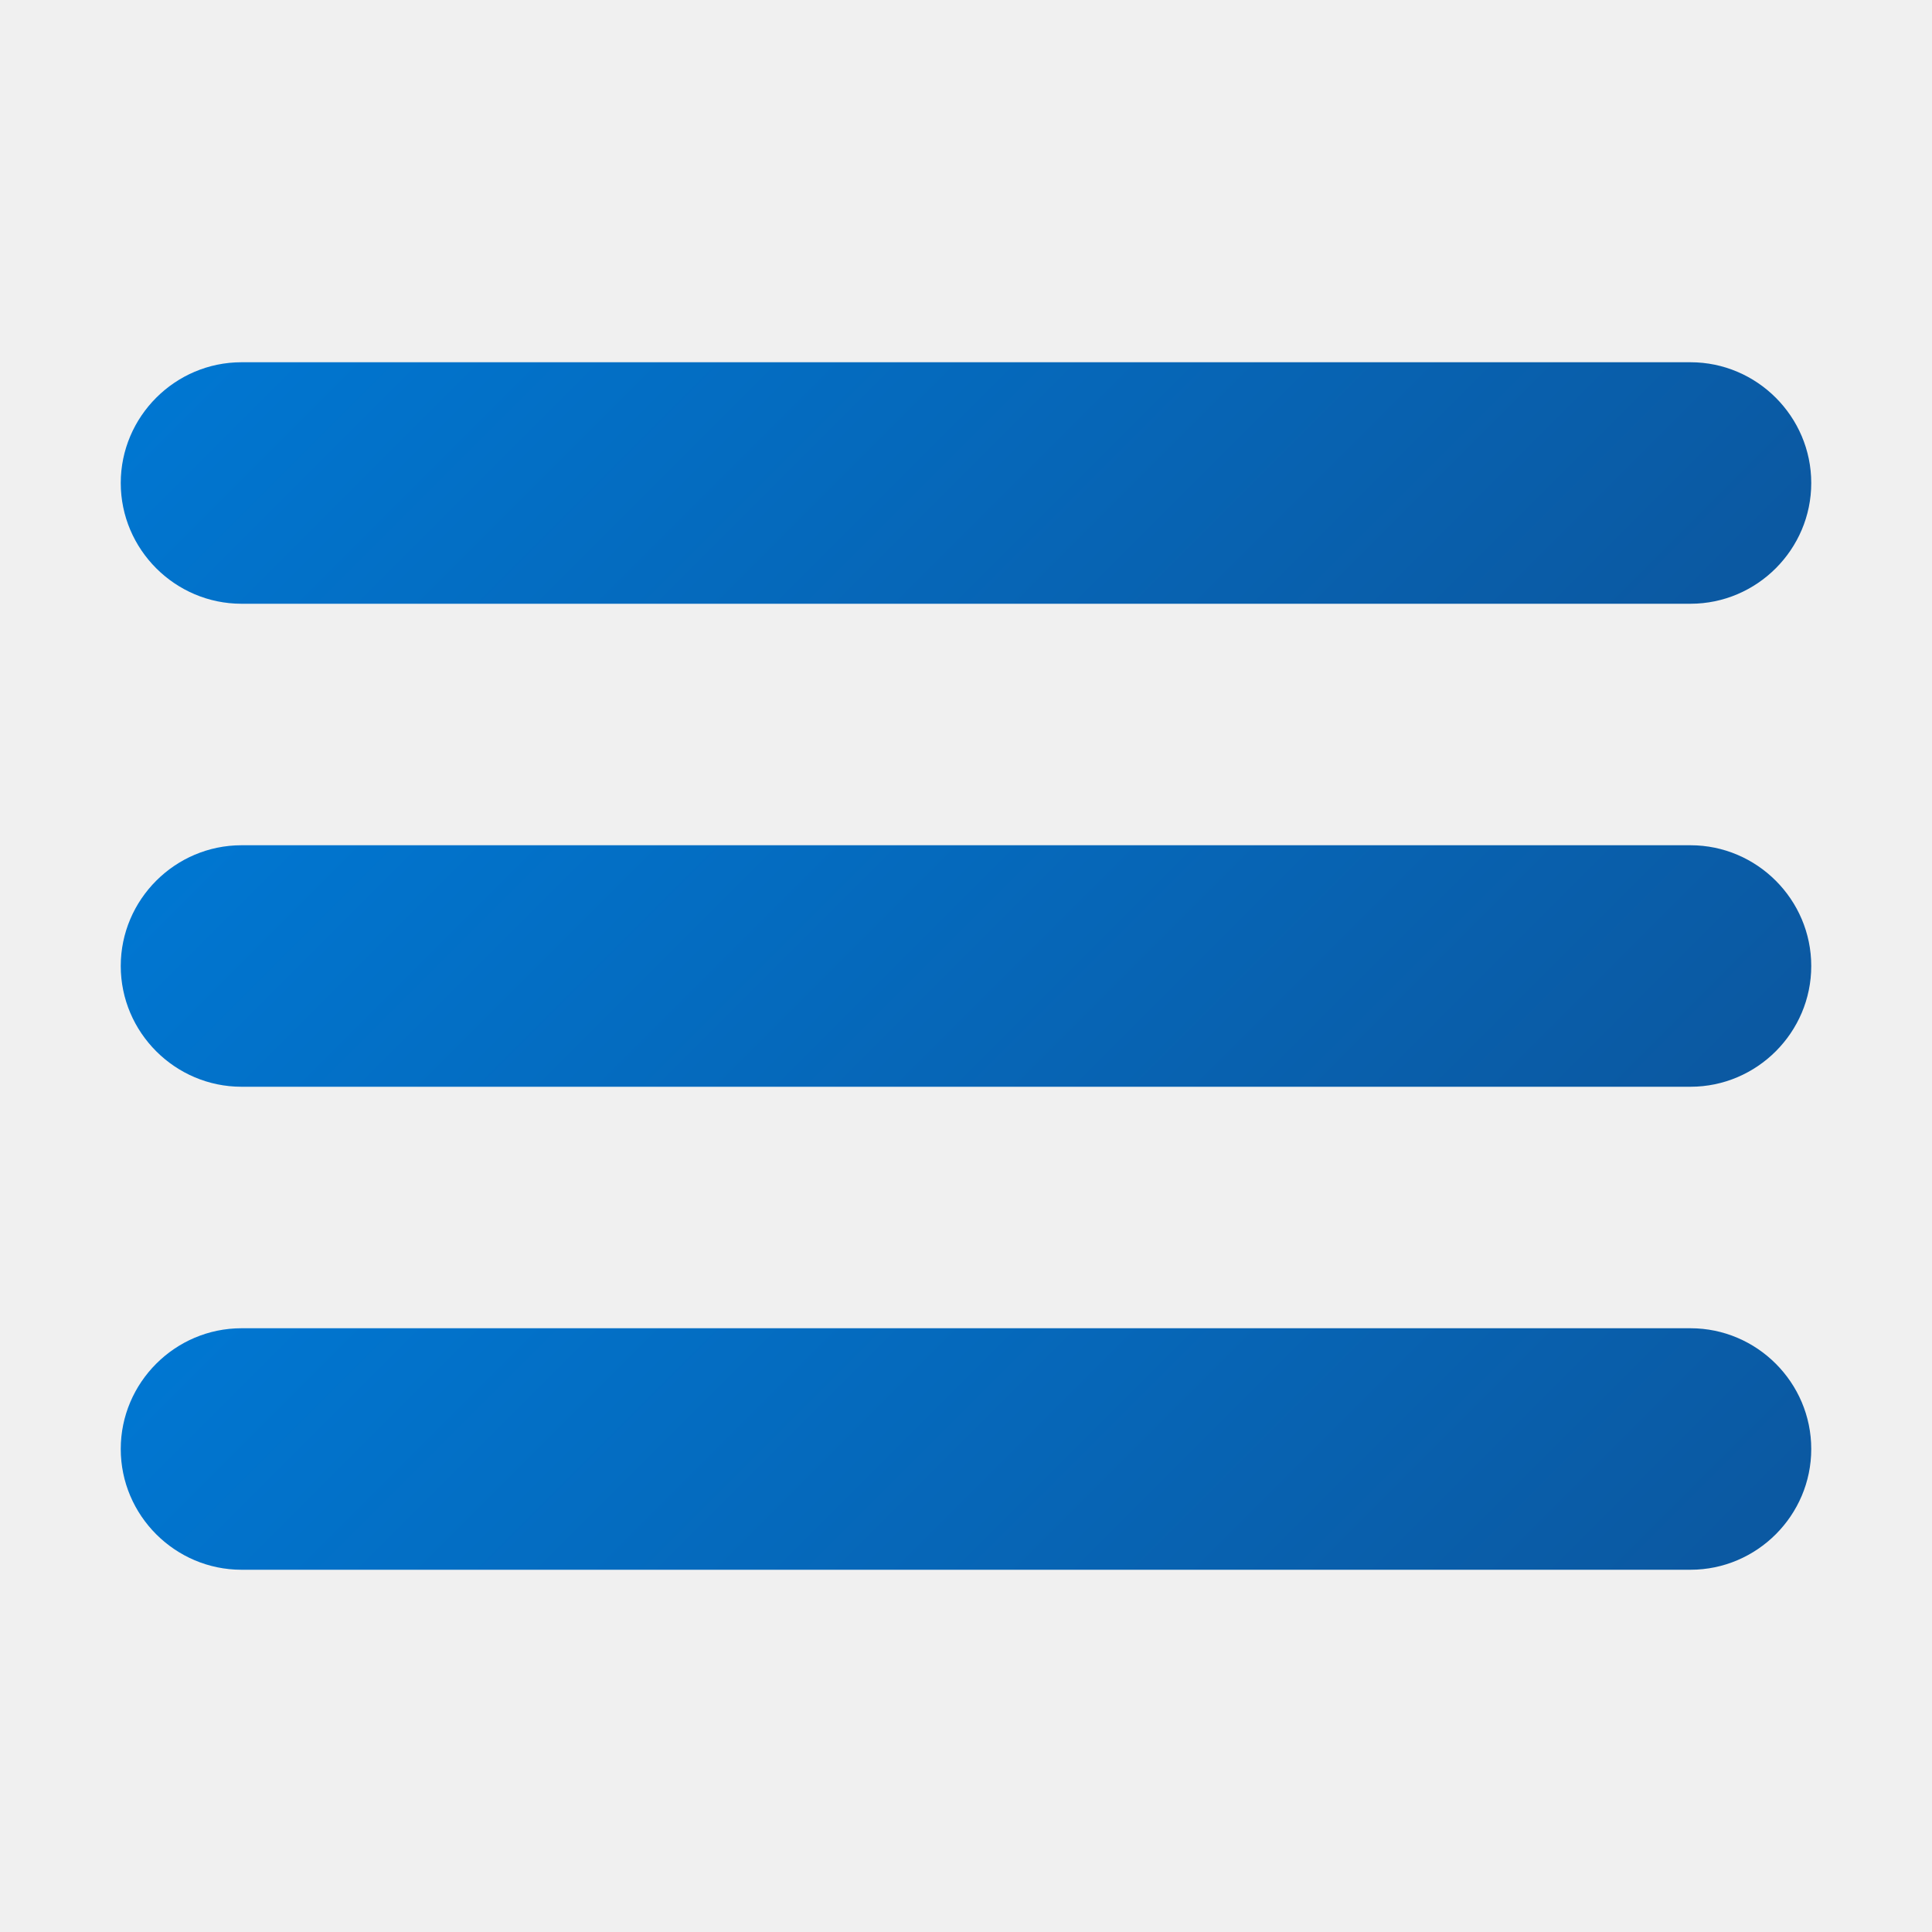
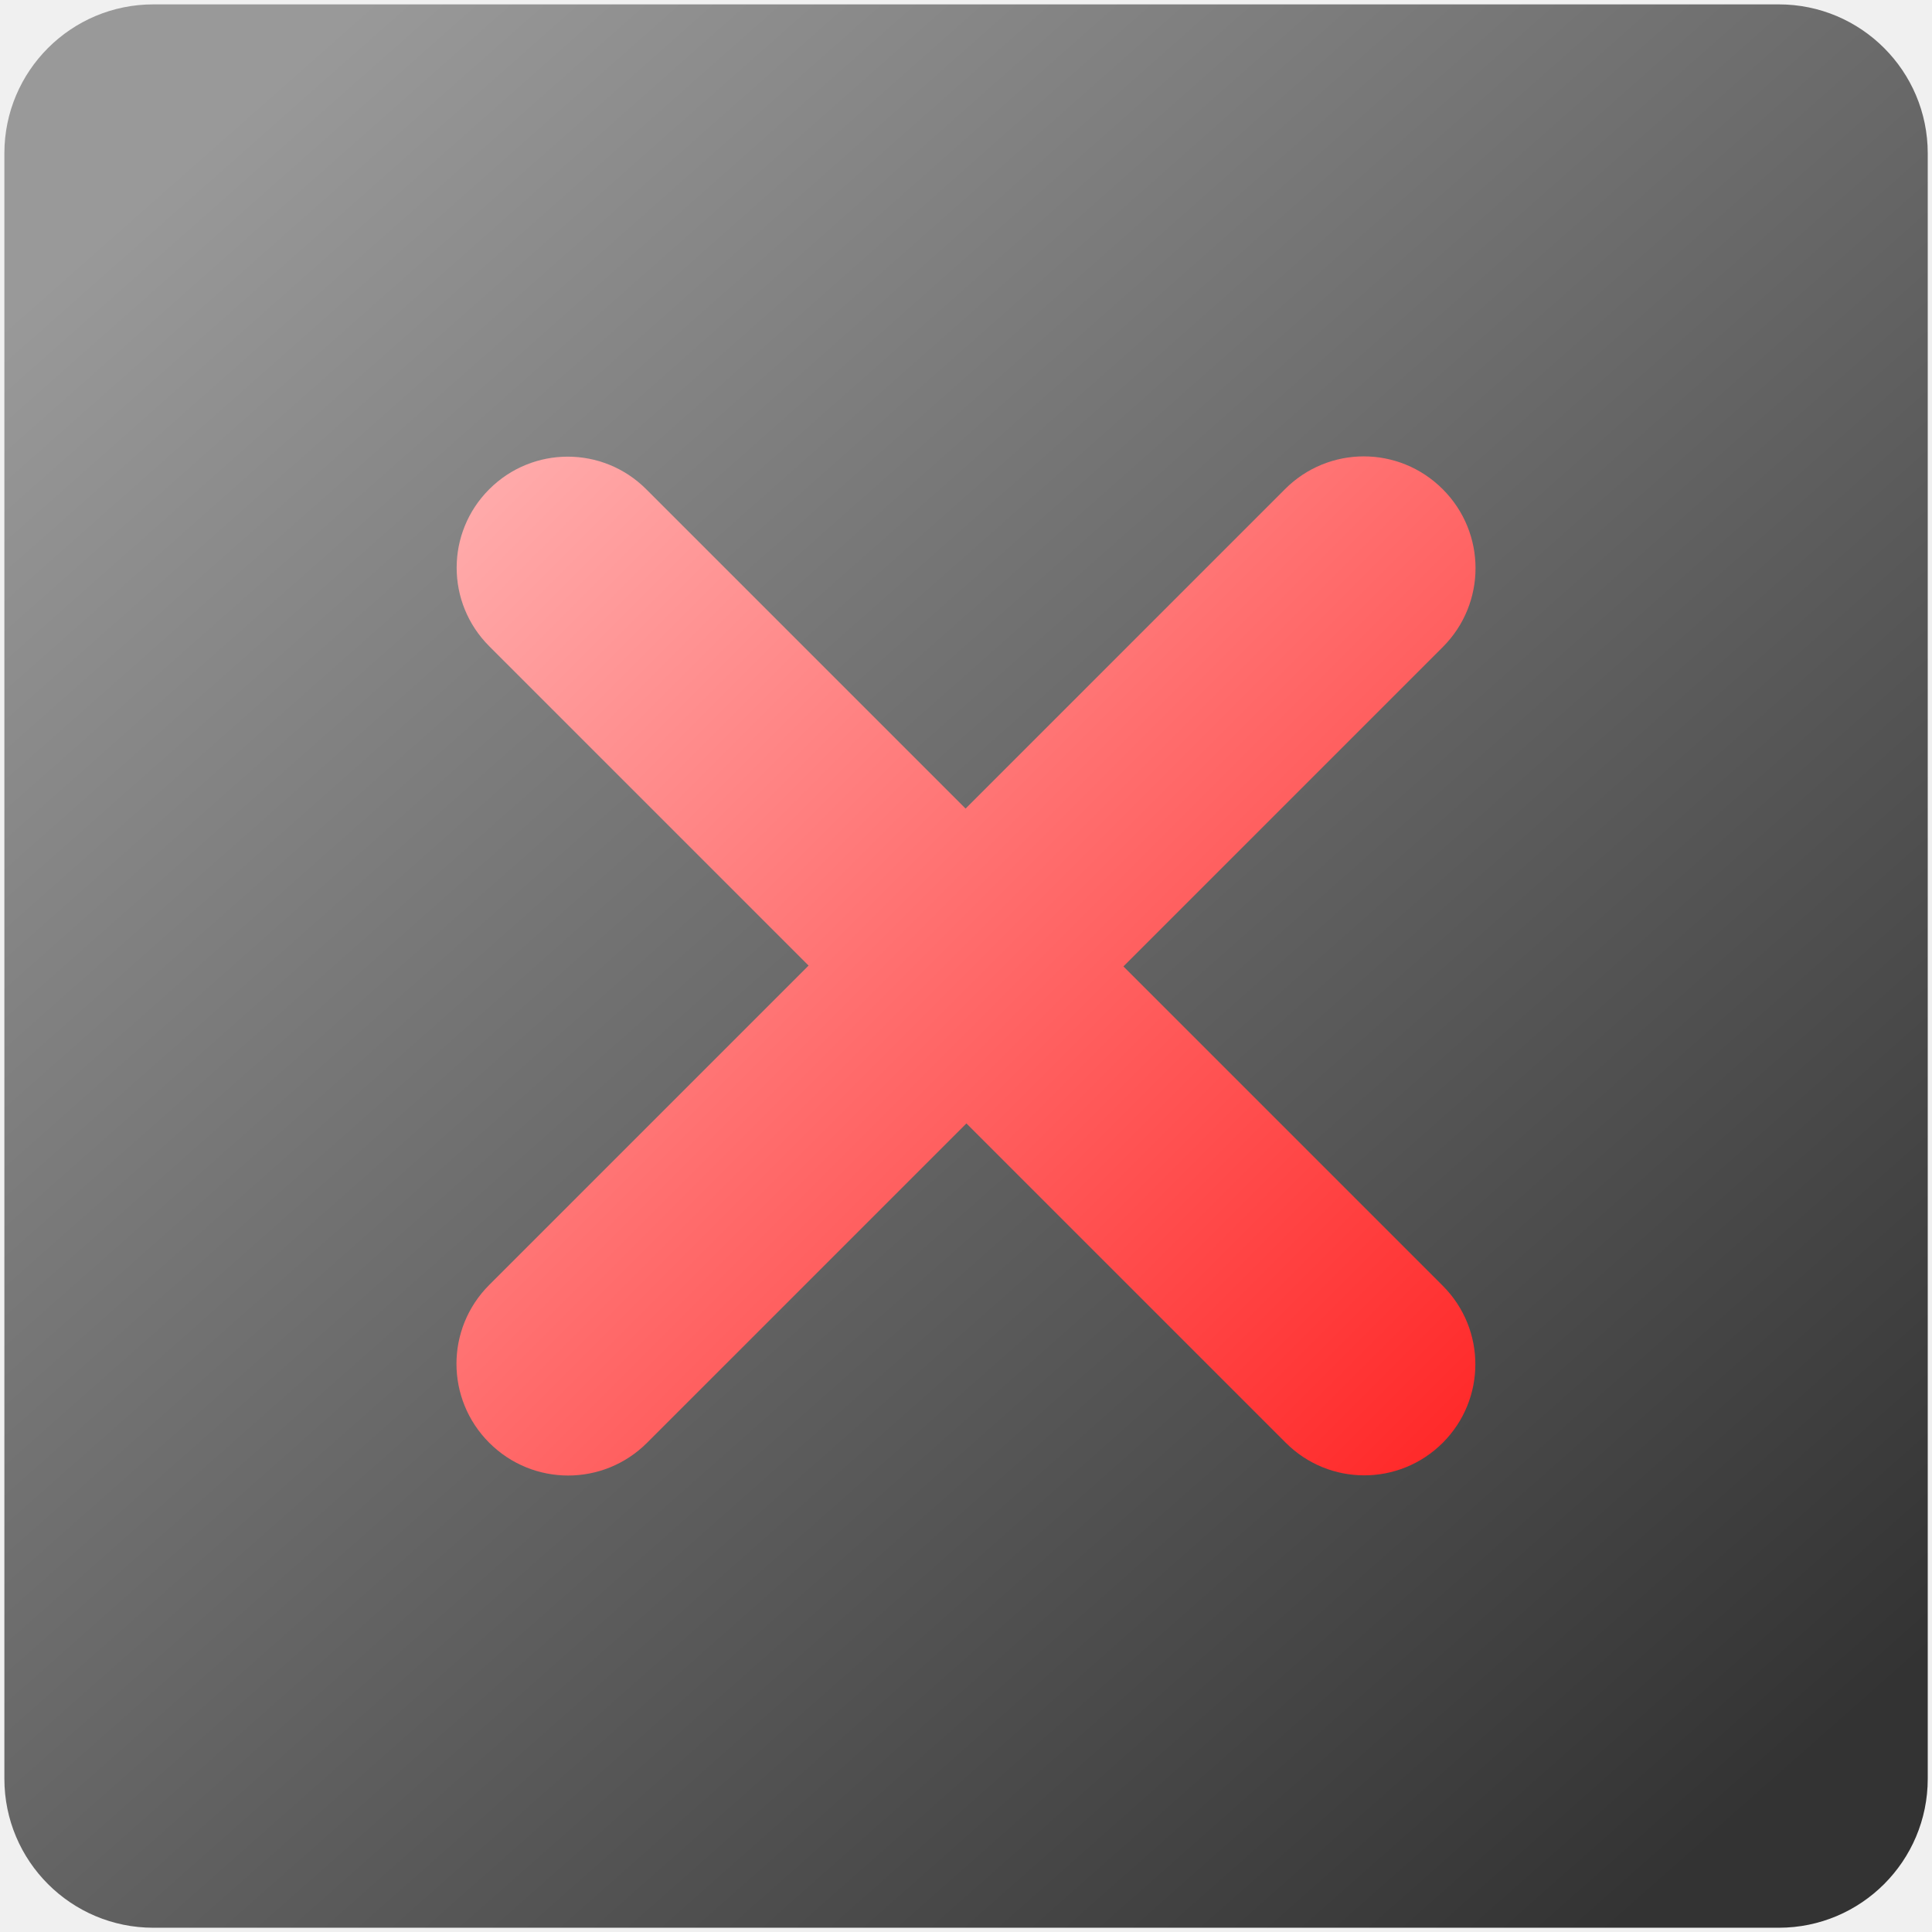
- <svg xmlns="http://www.w3.org/2000/svg" viewBox="0 0 48 48" width="96px" height="96px">
-   <linearGradient id="C9TYDZarys49lHDy~k4THa" x1="12.373" x2="34.611" y1="-154.373" y2="-176.611" gradientTransform="matrix(1 0 0 -1 0 -154)" gradientUnits="userSpaceOnUse">
-     <stop offset="0" stop-color="#0077d2" />
-     <stop offset="1" stop-color="#0b59a2" />
-   </linearGradient>
-   <path fill="url(#C9TYDZarys49lHDy~k4THa)" d="M42,15H6c-1.65,0-3-1.35-3-3v0c0-1.65,1.35-3,3-3h36c1.65,0,3,1.35,3,3v0 C45,13.65,43.65,15,42,15z" />
-   <linearGradient id="C9TYDZarys49lHDy~k4THb" x1="12.373" x2="34.611" y1="-166.373" y2="-188.611" gradientTransform="matrix(1 0 0 -1 0 -154)" gradientUnits="userSpaceOnUse">
-     <stop offset="0" stop-color="#0077d2" />
-     <stop offset="1" stop-color="#0b59a2" />
-   </linearGradient>
-   <path fill="url(#C9TYDZarys49lHDy~k4THb)" d="M42,27H6c-1.65,0-3-1.35-3-3v0c0-1.65,1.35-3,3-3h36c1.65,0,3,1.35,3,3v0 C45,25.65,43.65,27,42,27z" />
-   <linearGradient id="C9TYDZarys49lHDy~k4THc" x1="12.373" x2="34.611" y1="-178.373" y2="-200.611" gradientTransform="matrix(1 0 0 -1 0 -154)" gradientUnits="userSpaceOnUse">
-     <stop offset="0" stop-color="#0077d2" />
-     <stop offset="1" stop-color="#0b59a2" />
-   </linearGradient>
-   <path fill="url(#C9TYDZarys49lHDy~k4THc)" d="M42,39H6c-1.65,0-3-1.35-3-3v0c0-1.65,1.35-3,3-3h36c1.65,0,3,1.35,3,3v0 C45,37.65,43.65,39,42,39z" />
+ <svg xmlns="http://www.w3.org/2000/svg" xmlns:xlink="http://www.w3.org/1999/xlink" width="60" height="60" viewBox="0 0 15.875 15.875" version="1.1" id="svg1">
+   <defs id="defs1">
+     <linearGradient id="linearGradient4">
+       <stop style="stop-color:#ffaaaa;stop-opacity:1" offset="0" id="stop4" />
+       <stop style="stop-color:#ff2a2a;stop-opacity:1" offset="1" id="stop5" />
+     </linearGradient>
+     <linearGradient id="linearGradient1">
+       <stop style="stop-color:#333333;stop-opacity:1" offset="0" id="stop1" />
+       <stop style="stop-color:#999999;stop-opacity:1" offset="1" id="stop2" />
+     </linearGradient>
+     <linearGradient xlink:href="#linearGradient1" id="linearGradient12" gradientUnits="userSpaceOnUse" x1="69.137" y1="111.641" x2="56.749" y2="97.635" gradientTransform="translate(-54.61154,-96.8716)" />
+     <linearGradient xlink:href="#linearGradient4" id="linearGradient5" x1="6.289" y1="0" x2="16.162" y2="0" gradientUnits="userSpaceOnUse" gradientTransform="matrix(0.7935843,0.7935843,-0.7935843,0.7935843,-0.9707381,-0.9707284)" />
+   </defs>
+   <g id="layer1">
+     <rect style="fill:url(#linearGradient12);stroke:#ffffff;stroke-width:0;stroke-linecap:round;stroke-linejoin:round;stroke-dasharray:none;stroke-opacity:0.965;paint-order:stroke markers fill" id="rect7" width="15.804" height="15.804" x="0.036" y="0.036" ry="1.224" />
+     <path id="rect12" style="fill:url(#linearGradient5);stroke:#ffffff;stroke-width:0;stroke-linecap:round;stroke-linejoin:round;stroke-dasharray:none;stroke-opacity:0.965;paint-order:stroke markers fill" d="m 11.206,3.75 c -0.234,-5e-7 -0.469,0.09 -0.648,0.27 L 7.934,6.644 5.31,4.02 c -0.357,-0.357 -0.933,-0.357 -1.29,0 -0.357,0.357 -0.357,0.933 0,1.29 l 2.624,2.624 -2.624,2.624 c -0.359,0.359 -0.359,0.938 3e-7,1.297 0.359,0.359 0.938,0.359 1.297,0 l 2.624,-2.624 2.624,2.624 c 0.357,0.357 0.933,0.357 1.29,-10e-7 0.357,-0.357 0.357,-0.933 0,-1.29 L 9.231,7.941 11.855,5.317 c 0.359,-0.359 0.359,-0.938 0,-1.297 C 11.675,3.84 11.441,3.75 11.206,3.75 Z" />
+   </g>
</svg>
